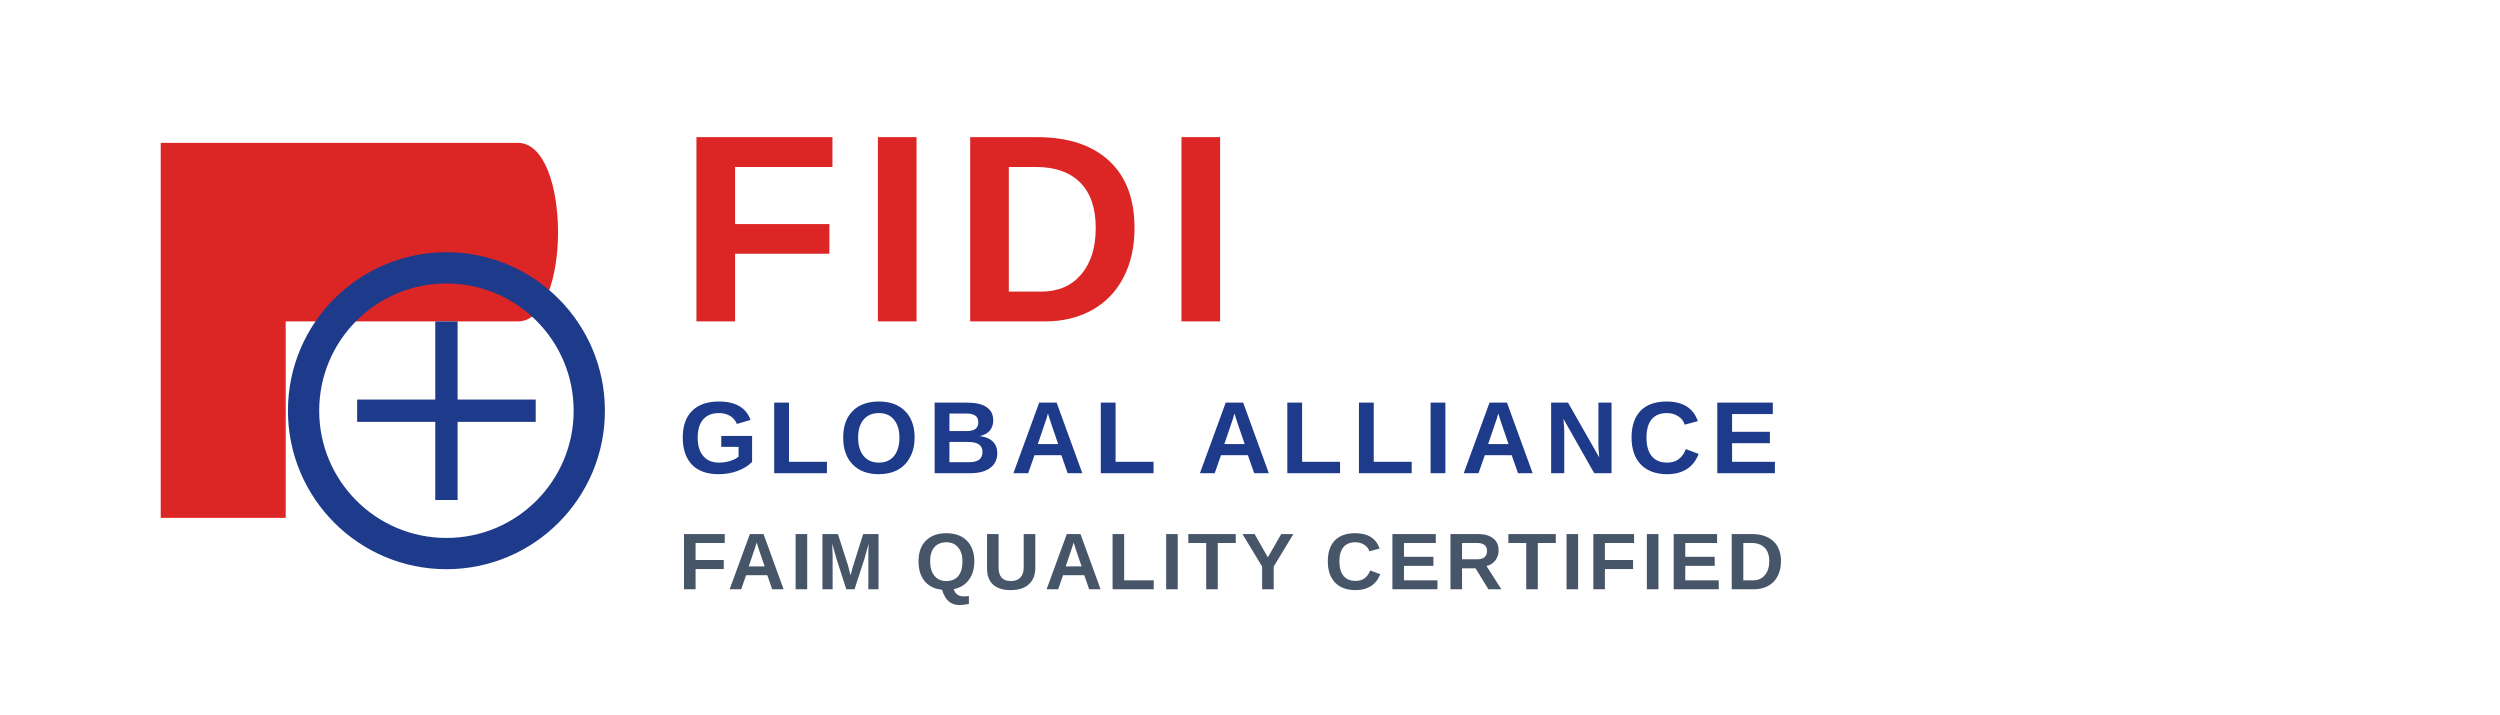
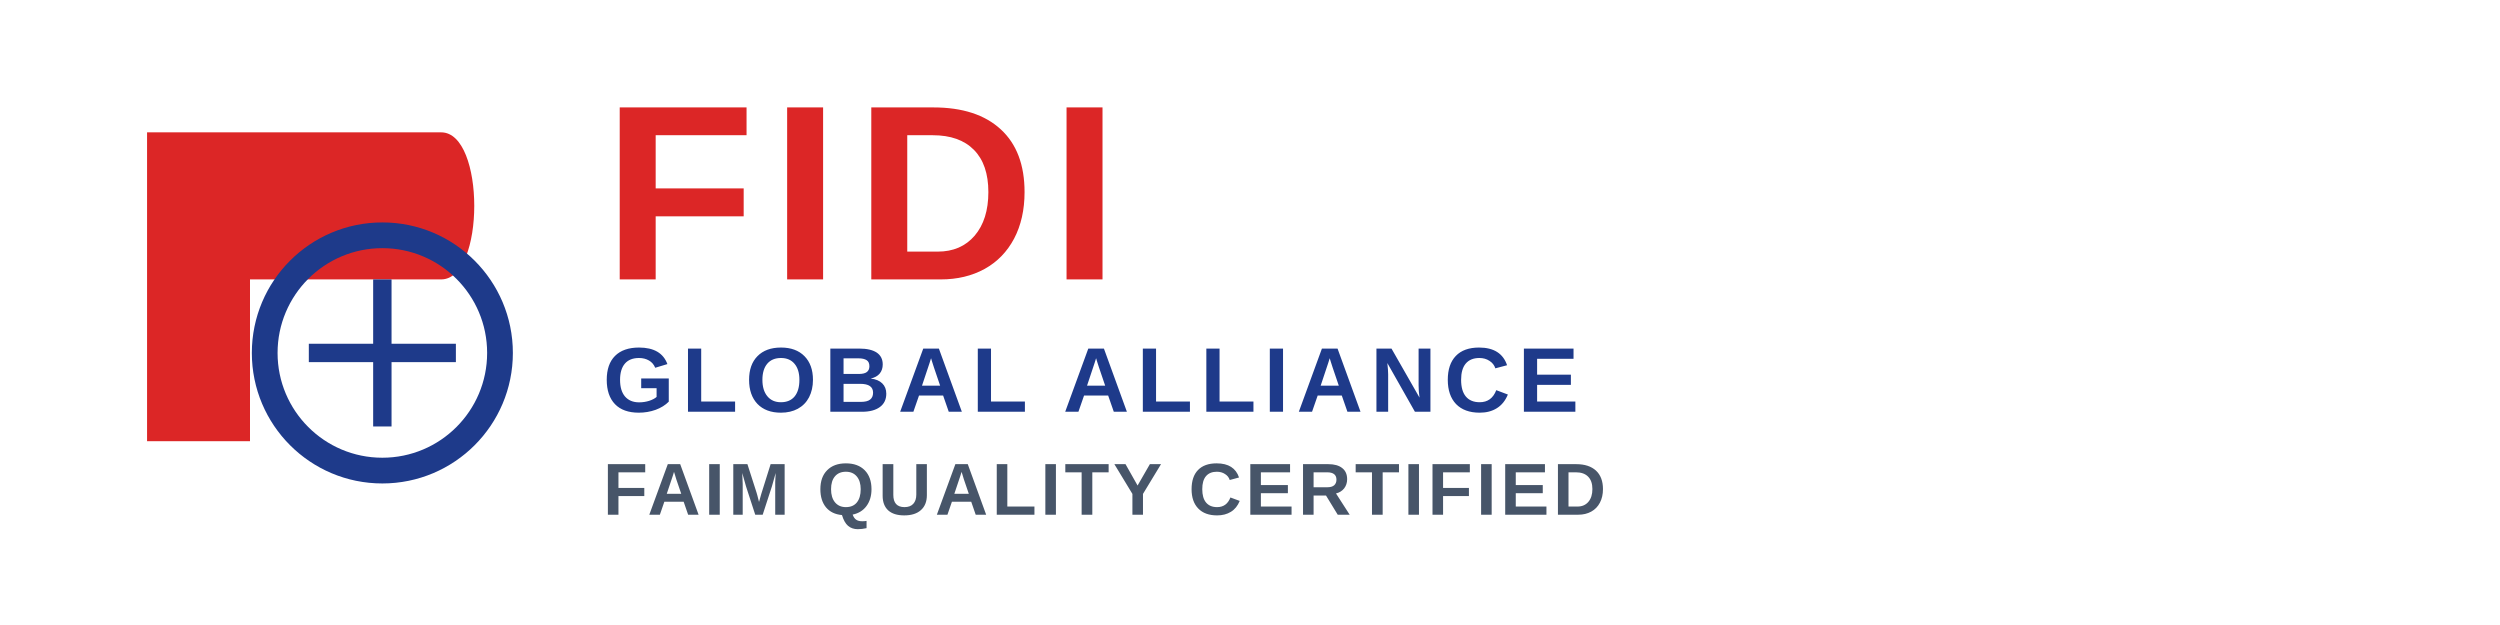
- <svg xmlns="http://www.w3.org/2000/svg" viewBox="0 0 280 80" width="100%" height="100%">
-   <g transform="translate(10, 10)">
+ <svg xmlns="http://www.w3.org/2000/svg" viewBox="0 0 340 85" width="100%" height="100%">
+   <g transform="translate(12, 12)">
    <path d="M 8 6 L 48 6 C 54 6 54 26 48 26 L 22 26 L 22 48 L 8 48 Z" fill="#DC2626" />
    <circle cx="40" cy="36" r="16" fill="none" stroke="#1E3A8A" stroke-width="3.5" />
    <path d="M 30 36 L 50 36 M 40 26 L 40 46" stroke="#1E3A8A" stroke-width="2.5" />
  </g>
-   <text x="76" y="36" font-family="Arial, sans-serif" font-weight="900" font-size="30" fill="#DC2626" letter-spacing="2">FIDI</text>
-   <text x="76" y="53" font-family="Arial, sans-serif" font-weight="800" font-size="11.5" fill="#1E3A8A" letter-spacing="1">GLOBAL ALLIANCE</text>
-   <text x="76" y="66" font-family="Arial, sans-serif" font-weight="700" font-size="9" fill="#475569" letter-spacing="0.5">FAIM QUALITY CERTIFIED</text>
+   <text x="82" y="38" font-family="Arial, sans-serif" font-weight="900" font-size="34" fill="#DC2626" letter-spacing="2">FIDI</text>
+   <text x="82" y="56" font-family="Arial, sans-serif" font-weight="800" font-size="12.5" fill="#1E3A8A" letter-spacing="1">GLOBAL ALLIANCE</text>
+   <text x="82" y="70" font-family="Arial, sans-serif" font-weight="700" font-size="10" fill="#475569" letter-spacing="0.5">FAIM QUALITY CERTIFIED</text>
</svg>
